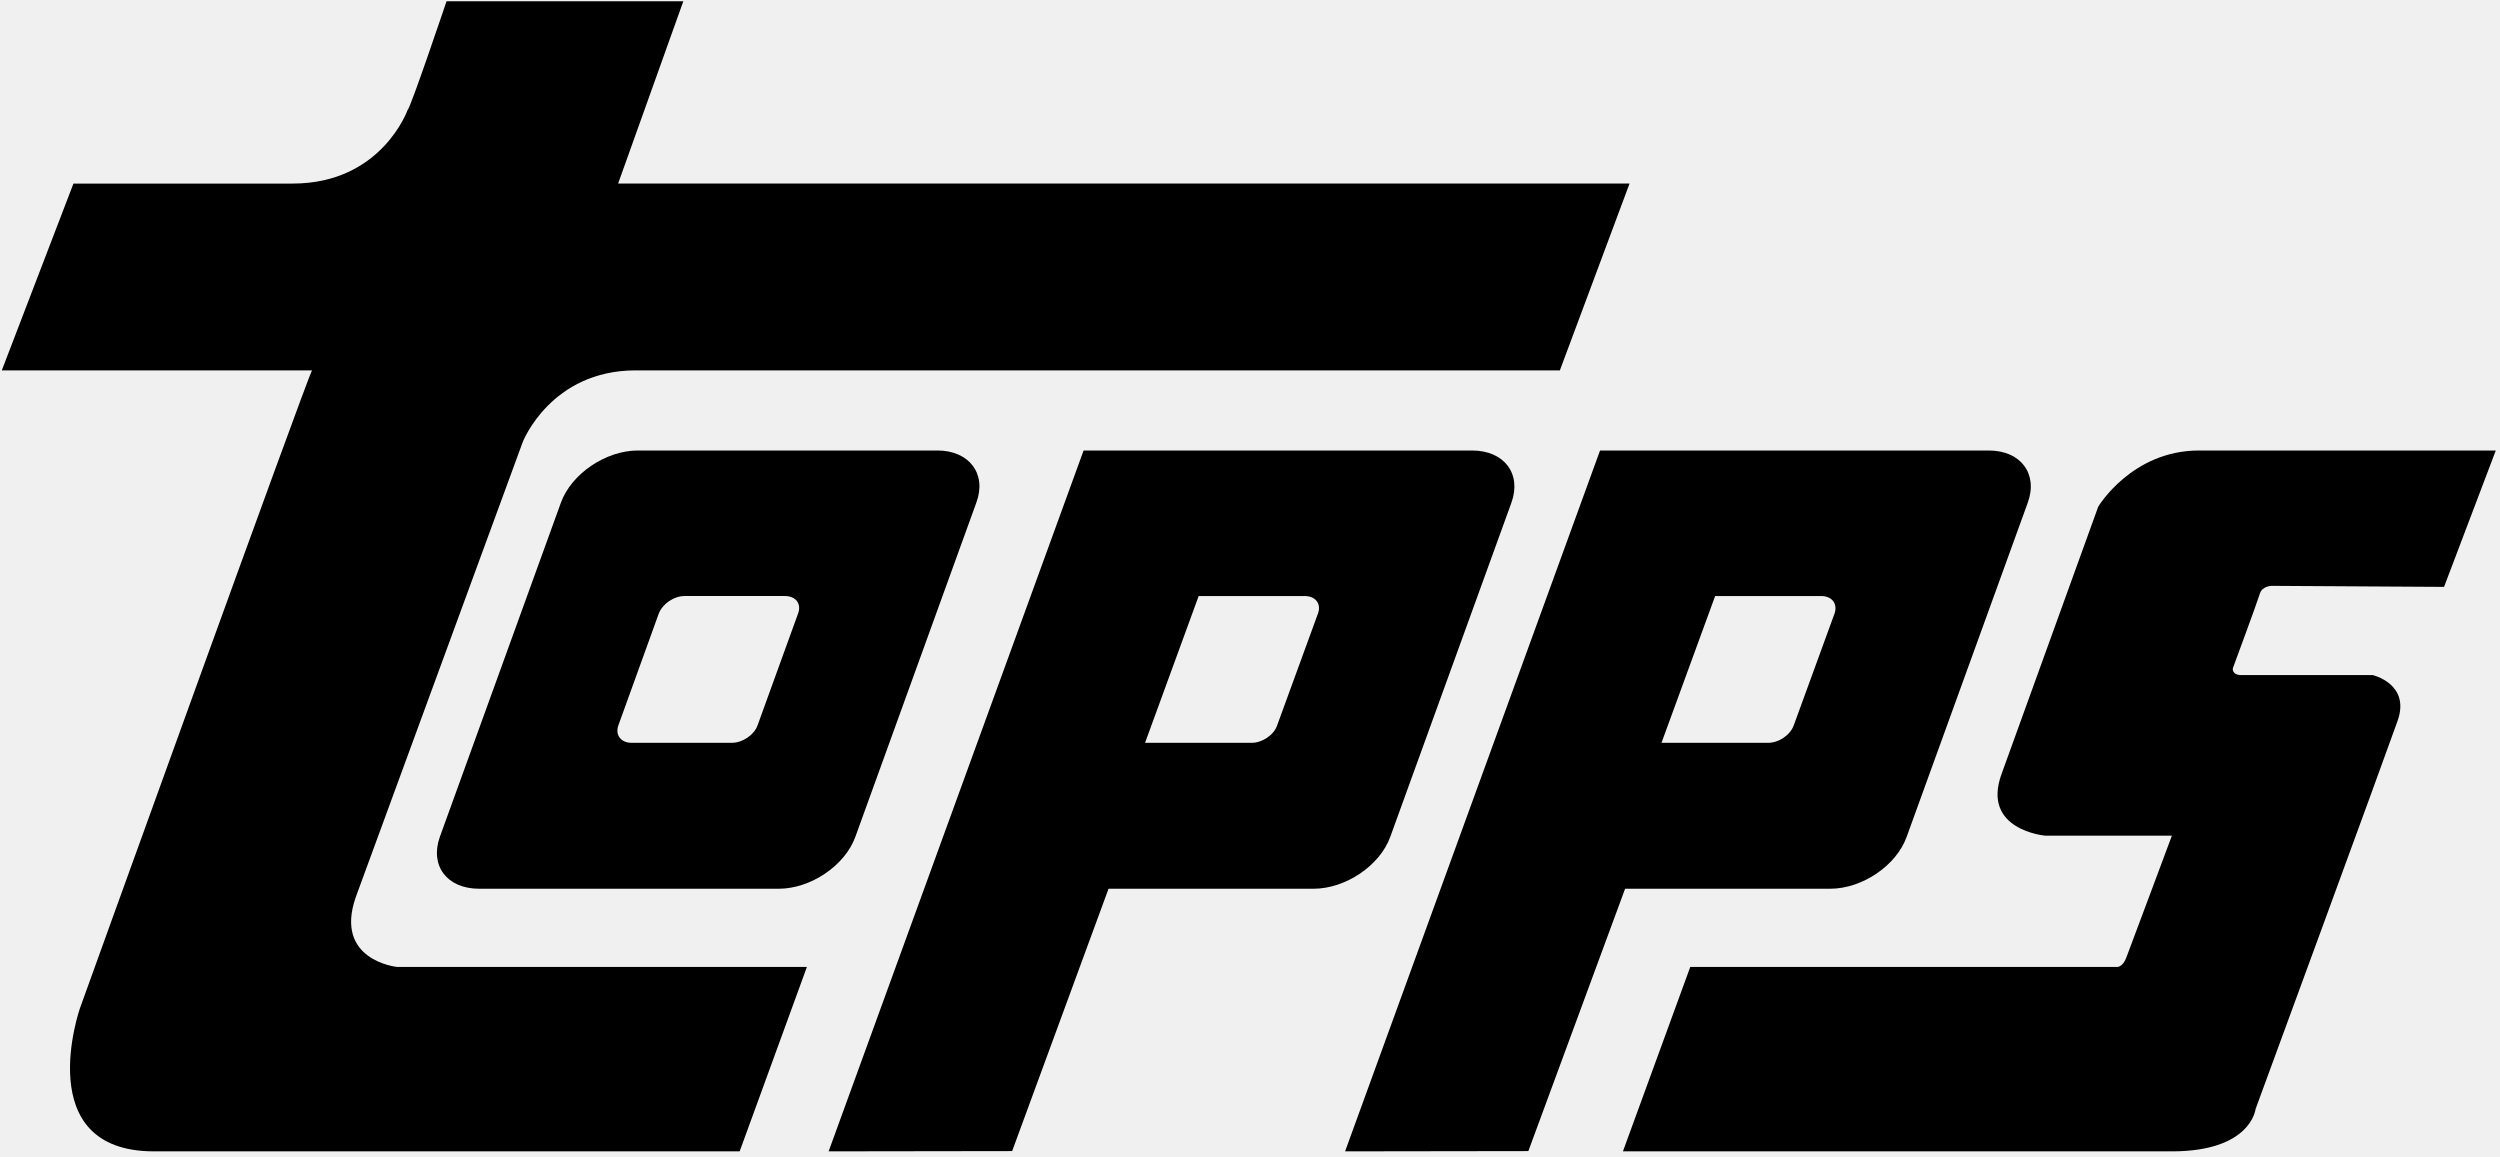
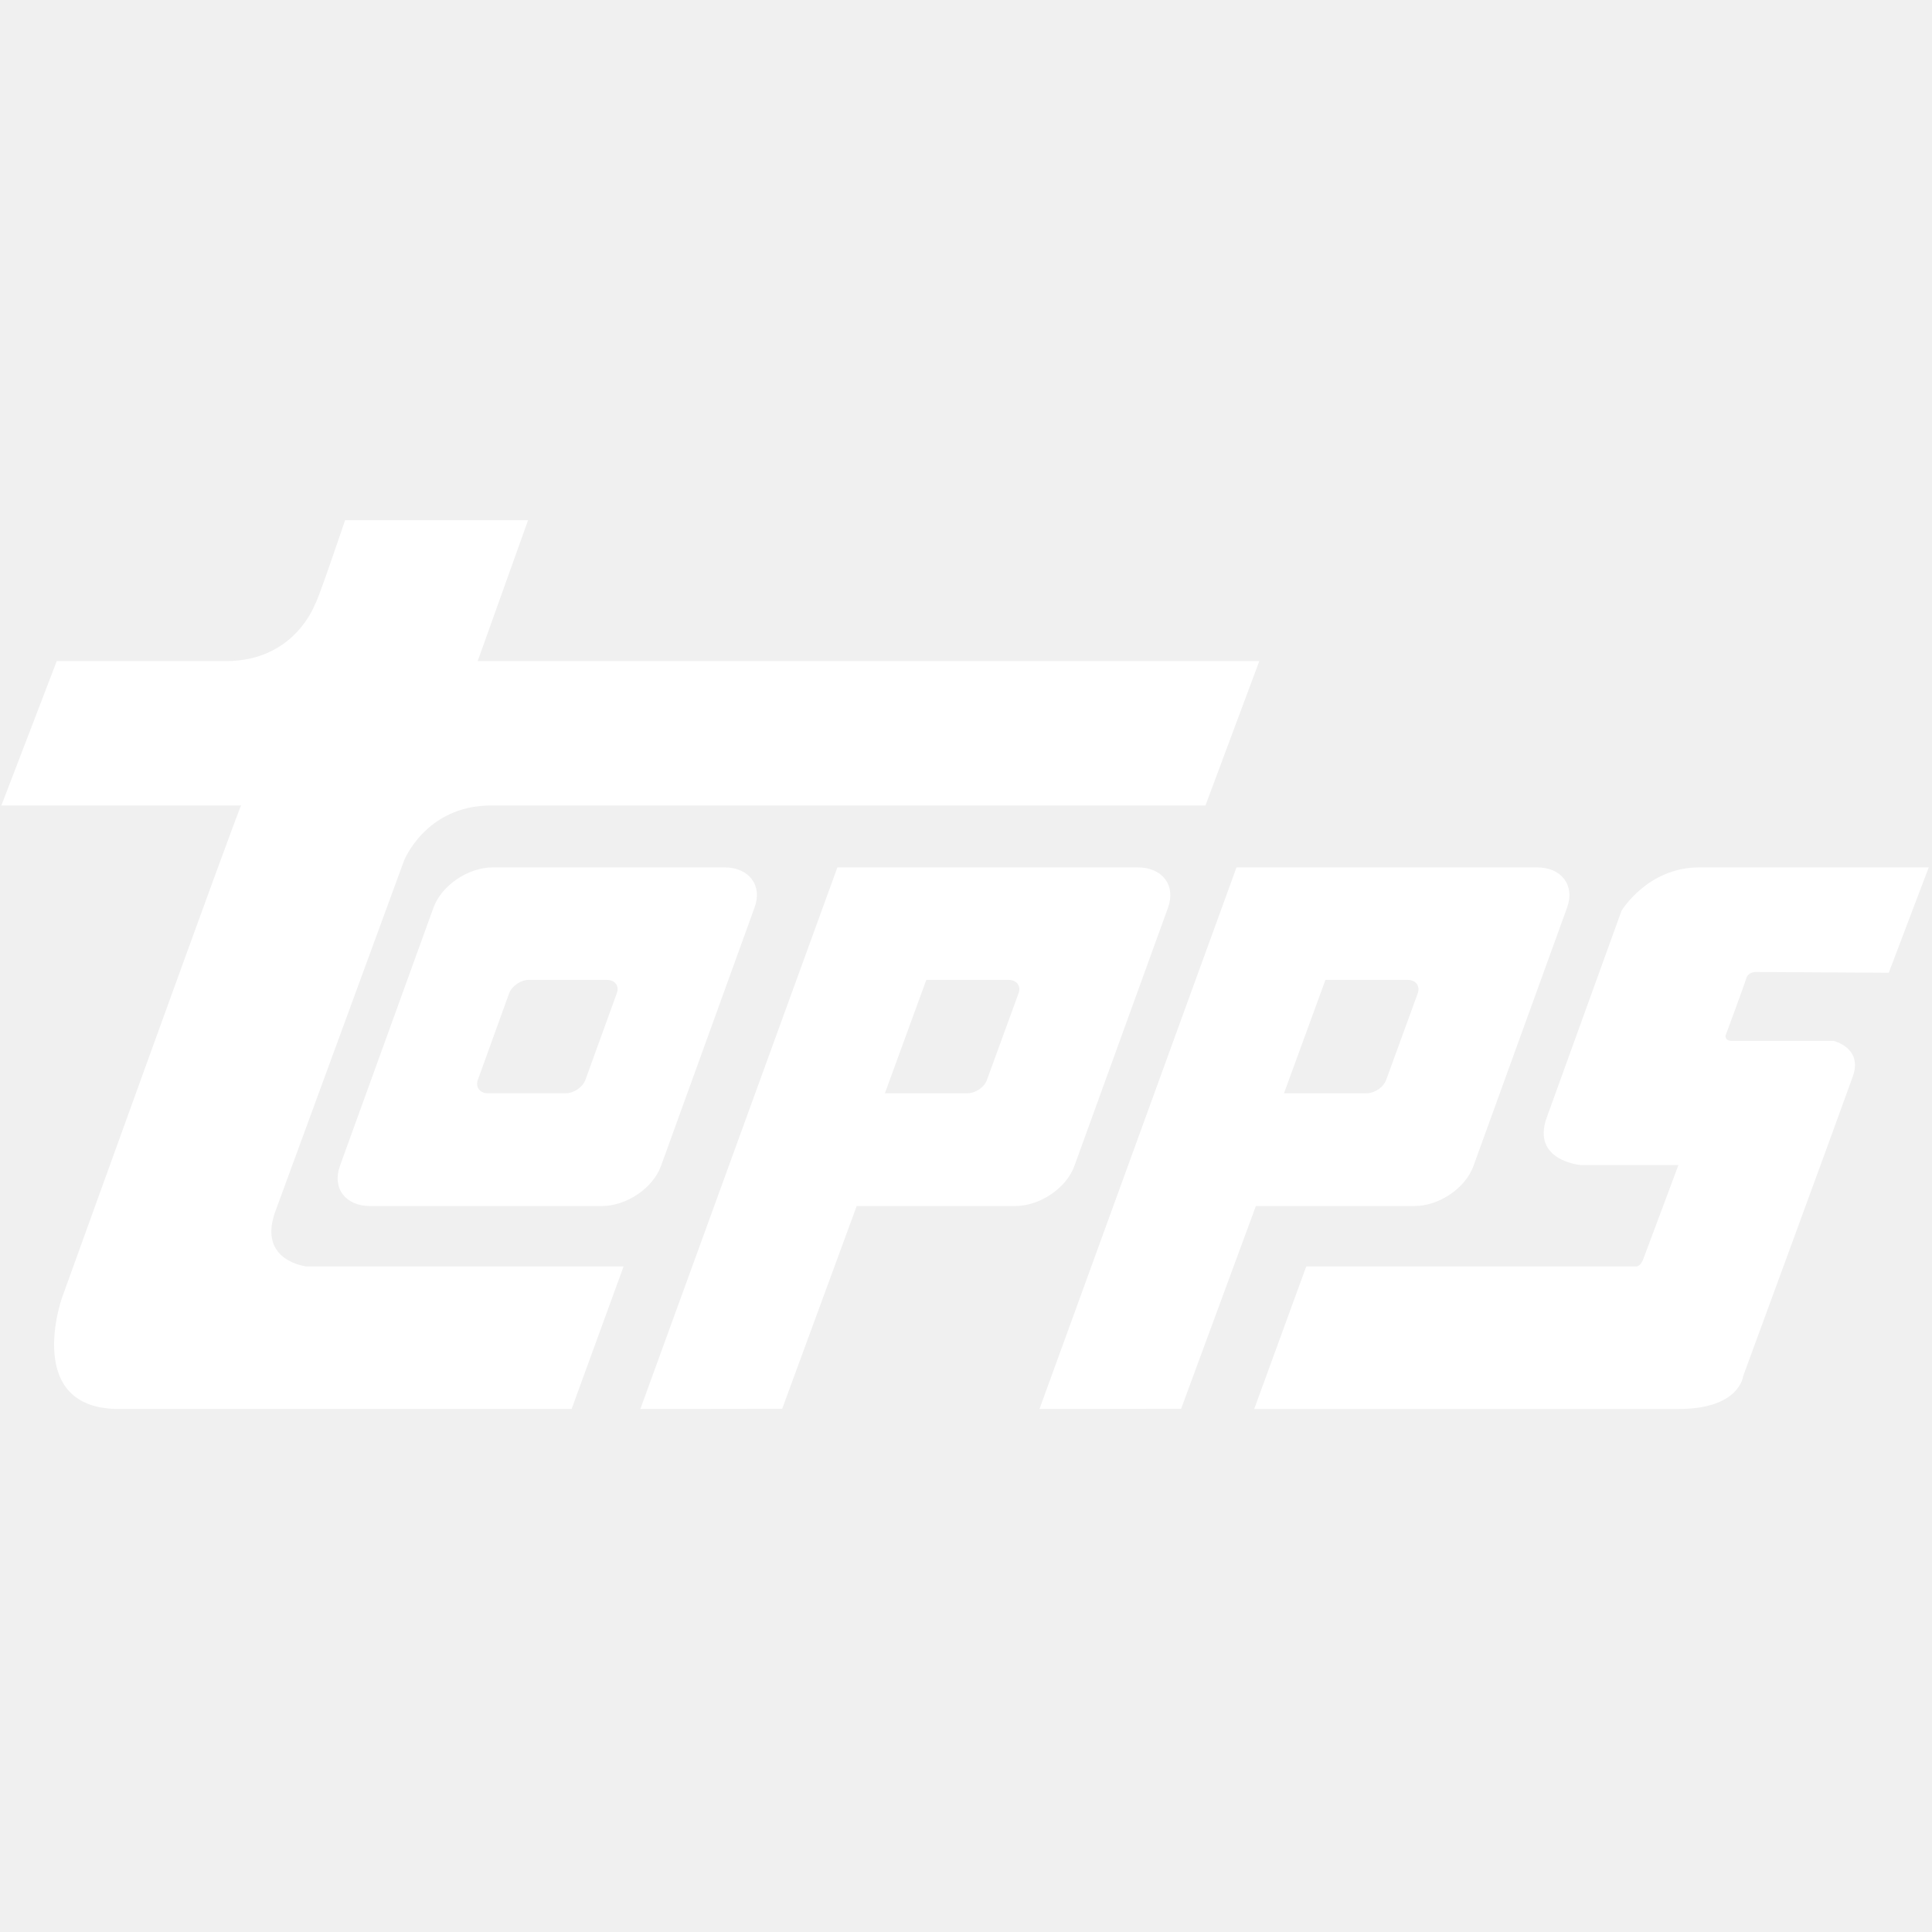
- <svg xmlns="http://www.w3.org/2000/svg" height="185" viewBox="0 0 400 185" width="400">
-   <g fill="#000" fill-rule="nonzero">
-     <path d="m71.445.204s-5.859 17.367-6.22 17.367c0 0-4.152 11.8-18.402 11.8h-35.072l-11.465 29.891h49.641c-.341 0-37.135 102.054-37.135 102.054s-7.99 22.901 11.835 22.901h93.719l10.761-29.512h-65.61s-10.068-1.034-6.589-11.125l26.743-72.89s4.476-11.429 18.051-11.429h147.876l11.15-29.891h-161.83l10.433-29.167h-37.886z" />
-     <path d="m92.837.08c-10.764 0-16.121 8.991-16.121 8.991s-12.19 33.676-15.46 42.747c-3.289 8.989 6.955 9.885 6.955 9.885h20.293s-6.793 18.219-7.33 19.602c-.524 1.343-1.329 1.401-1.329 1.401h-68.402l-10.774 29.512h87.836c12.691 0 13.386-6.771 13.386-6.771s20.659-56.233 22.73-62.129c2.078-5.9-3.984-7.304-3.984-7.304h-20.998c-1.571 0-1.39-1.076-1.39-1.076s3.968-10.734 4.333-11.961c.366-1.24 1.913-1.24 1.913-1.24l27.554.165 8.277-21.822-47.489.001z" transform="translate(259 72)" />
-     <path d="m29.942 44.047 6.466-17.894c.614-1.55 2.405-2.788 4.131-2.788h16.053c1.725 0 2.683 1.237 2.105 2.788l-6.484 17.894c-.547 1.546-2.403 2.805-4.132 2.805h-16.037c-1.689 0-2.654-1.259-2.102-2.805zm3.111-43.967c-5.142 0-10.639 3.743-12.305 8.338l-19.36 53.445c-1.665 4.637 1.119 8.336 6.265 8.336h47.951c5.094 0 10.6-3.699 12.263-8.336l19.348-53.445c1.708-4.595-1.145-8.338-6.22-8.338z" transform="translate(69 72)" />
-     <path d="m59.423 23.366h16.954c1.745 0 2.682 1.237 2.154 2.788l-6.528 17.894c-.551 1.546-2.376 2.805-4.128 2.805h-17.038zm-18.417-23.286-40.792 112.137 29.322-.042 15.48-41.976h32.823c5.085 0 10.6-3.699 12.238-8.336l19.37-53.445c1.665-4.595-1.111-8.338-6.246-8.338z" transform="translate(215 72)" />
-     <path d="m59.787 23.366h16.974c1.712 0 2.691 1.237 2.118 2.788l-6.532 17.894c-.503 1.546-2.394 2.805-4.081 2.805h-17.059zm-18.412-23.286-40.795 112.137 29.363-.042 15.423-41.976h32.8c5.108 0 10.637-3.699 12.288-8.336l19.377-53.445c1.651-4.595-1.138-8.338-6.3-8.338z" transform="translate(132 72)" />
+ <svg xmlns="http://www.w3.org/2000/svg" id="SvgjsSvg1049" width="288" height="288" version="1.1">
+   <defs id="SvgjsDefs1050" />
+   <g id="SvgjsG1051">
+     <svg width="288" height="288" viewBox="0 0 400 185">
+       <path d="m71.445.204s-5.859 17.367-6.22 17.367c0 0-4.152 11.8-18.402 11.8h-35.072l-11.465 29.891h49.641c-.341 0-37.135 102.054-37.135 102.054s-7.99 22.901 11.835 22.901h93.719l10.761-29.512h-65.61s-10.068-1.034-6.589-11.125l26.743-72.89s4.476-11.429 18.051-11.429h147.876l11.15-29.891h-161.83l10.433-29.167h-37.886z" fill="#ffffff" class="color000 svgShape" />
+       <path d="m92.837.08c-10.764 0-16.121 8.991-16.121 8.991s-12.19 33.676-15.46 42.747c-3.289 8.989 6.955 9.885 6.955 9.885h20.293s-6.793 18.219-7.33 19.602c-.524 1.343-1.329 1.401-1.329 1.401h-68.402l-10.774 29.512h87.836c12.691 0 13.386-6.771 13.386-6.771s20.659-56.233 22.73-62.129c2.078-5.9-3.984-7.304-3.984-7.304h-20.998c-1.571 0-1.39-1.076-1.39-1.076s3.968-10.734 4.333-11.961c.366-1.24 1.913-1.24 1.913-1.24l27.554.165 8.277-21.822-47.489.001z" transform="translate(259 72)" fill="#ffffff" class="color000 svgShape" />
+       <path d="m29.942 44.047 6.466-17.894c.614-1.55 2.405-2.788 4.131-2.788h16.053c1.725 0 2.683 1.237 2.105 2.788l-6.484 17.894c-.547 1.546-2.403 2.805-4.132 2.805h-16.037c-1.689 0-2.654-1.259-2.102-2.805zm3.111-43.967c-5.142 0-10.639 3.743-12.305 8.338l-19.36 53.445c-1.665 4.637 1.119 8.336 6.265 8.336h47.951c5.094 0 10.6-3.699 12.263-8.336l19.348-53.445c1.708-4.595-1.145-8.338-6.22-8.338z" transform="translate(69 72)" fill="#ffffff" class="color000 svgShape" />
+       <path d="m59.423 23.366h16.954c1.745 0 2.682 1.237 2.154 2.788l-6.528 17.894c-.551 1.546-2.376 2.805-4.128 2.805h-17.038zm-18.417-23.286-40.792 112.137 29.322-.042 15.48-41.976h32.823c5.085 0 10.6-3.699 12.238-8.336l19.37-53.445c1.665-4.595-1.111-8.338-6.246-8.338z" transform="translate(215 72)" fill="#ffffff" class="color000 svgShape" />
+       <path d="m59.787 23.366h16.974c1.712 0 2.691 1.237 2.118 2.788l-6.532 17.894c-.503 1.546-2.394 2.805-4.081 2.805h-17.059zm-18.412-23.286-40.795 112.137 29.363-.042 15.423-41.976h32.8c5.108 0 10.637-3.699 12.288-8.336l19.377-53.445c1.651-4.595-1.138-8.338-6.3-8.338z" transform="translate(132 72)" fill="#ffffff" class="color000 svgShape" />
+     </svg>
  </g>
</svg>
